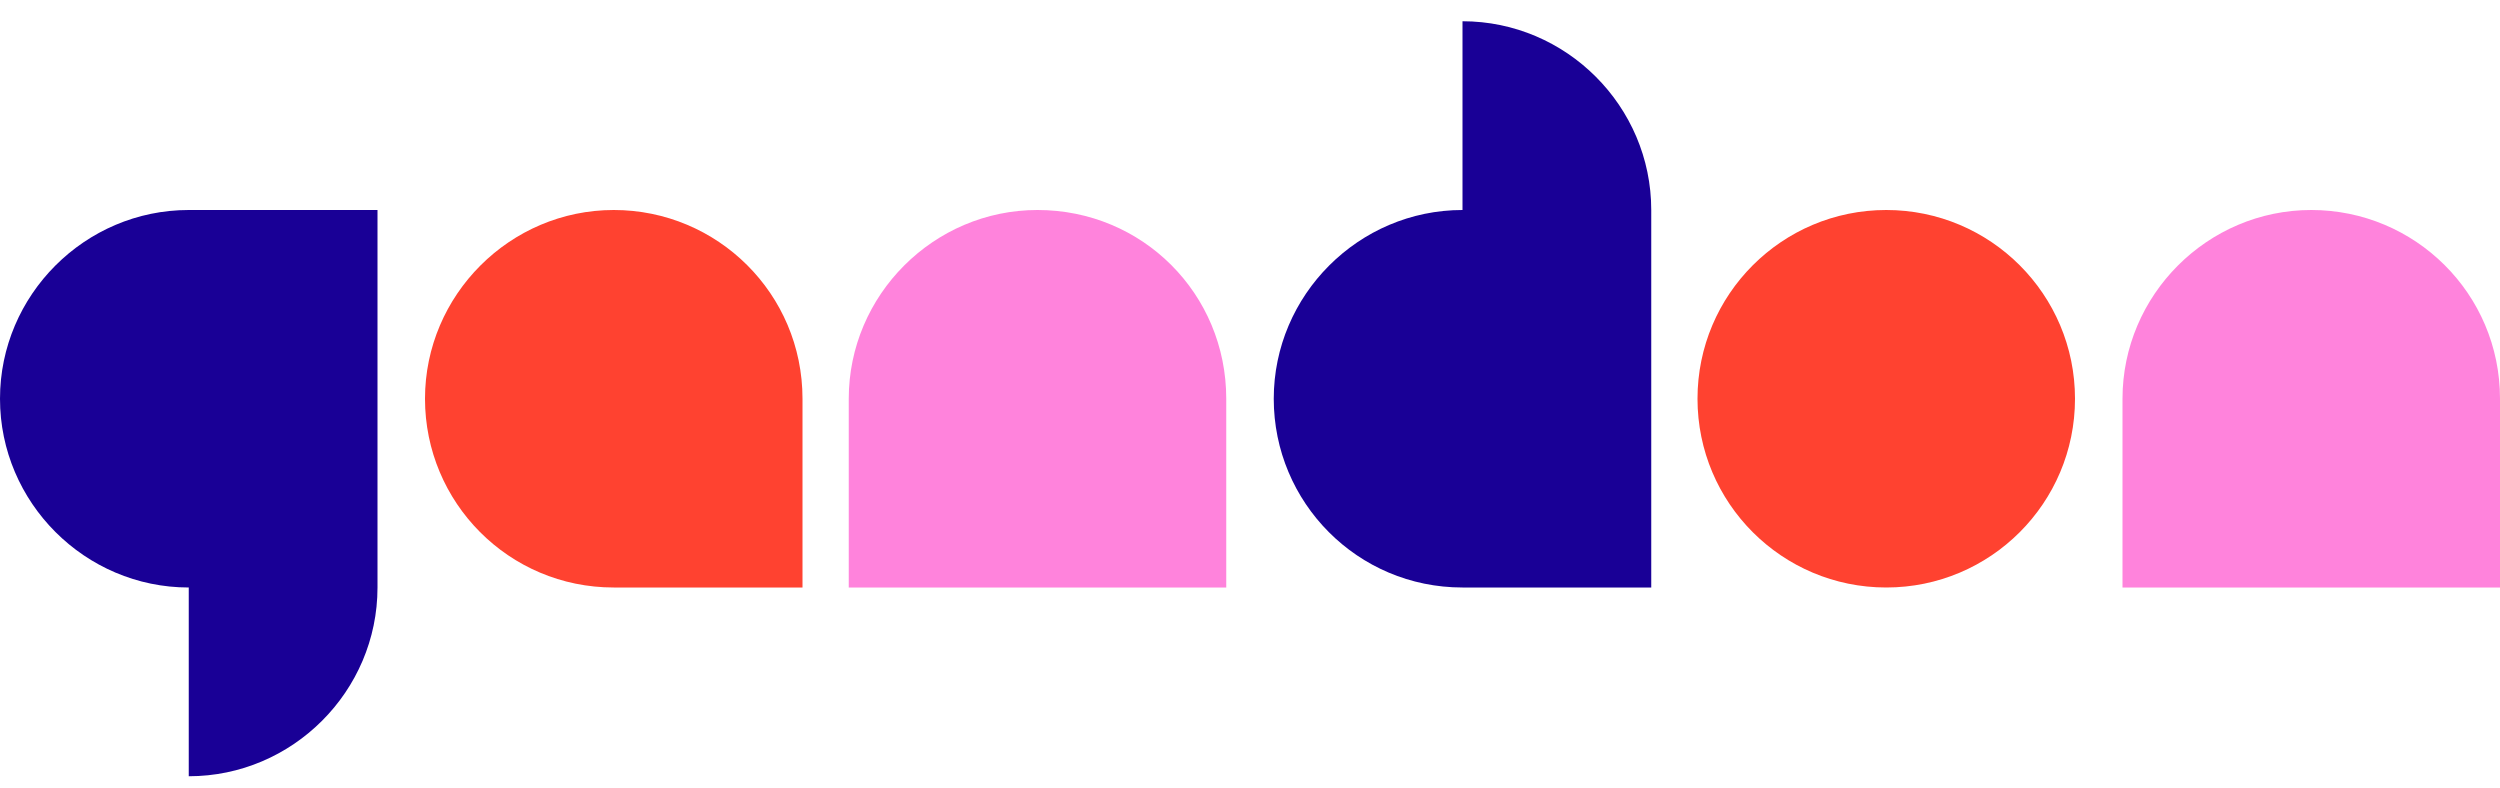
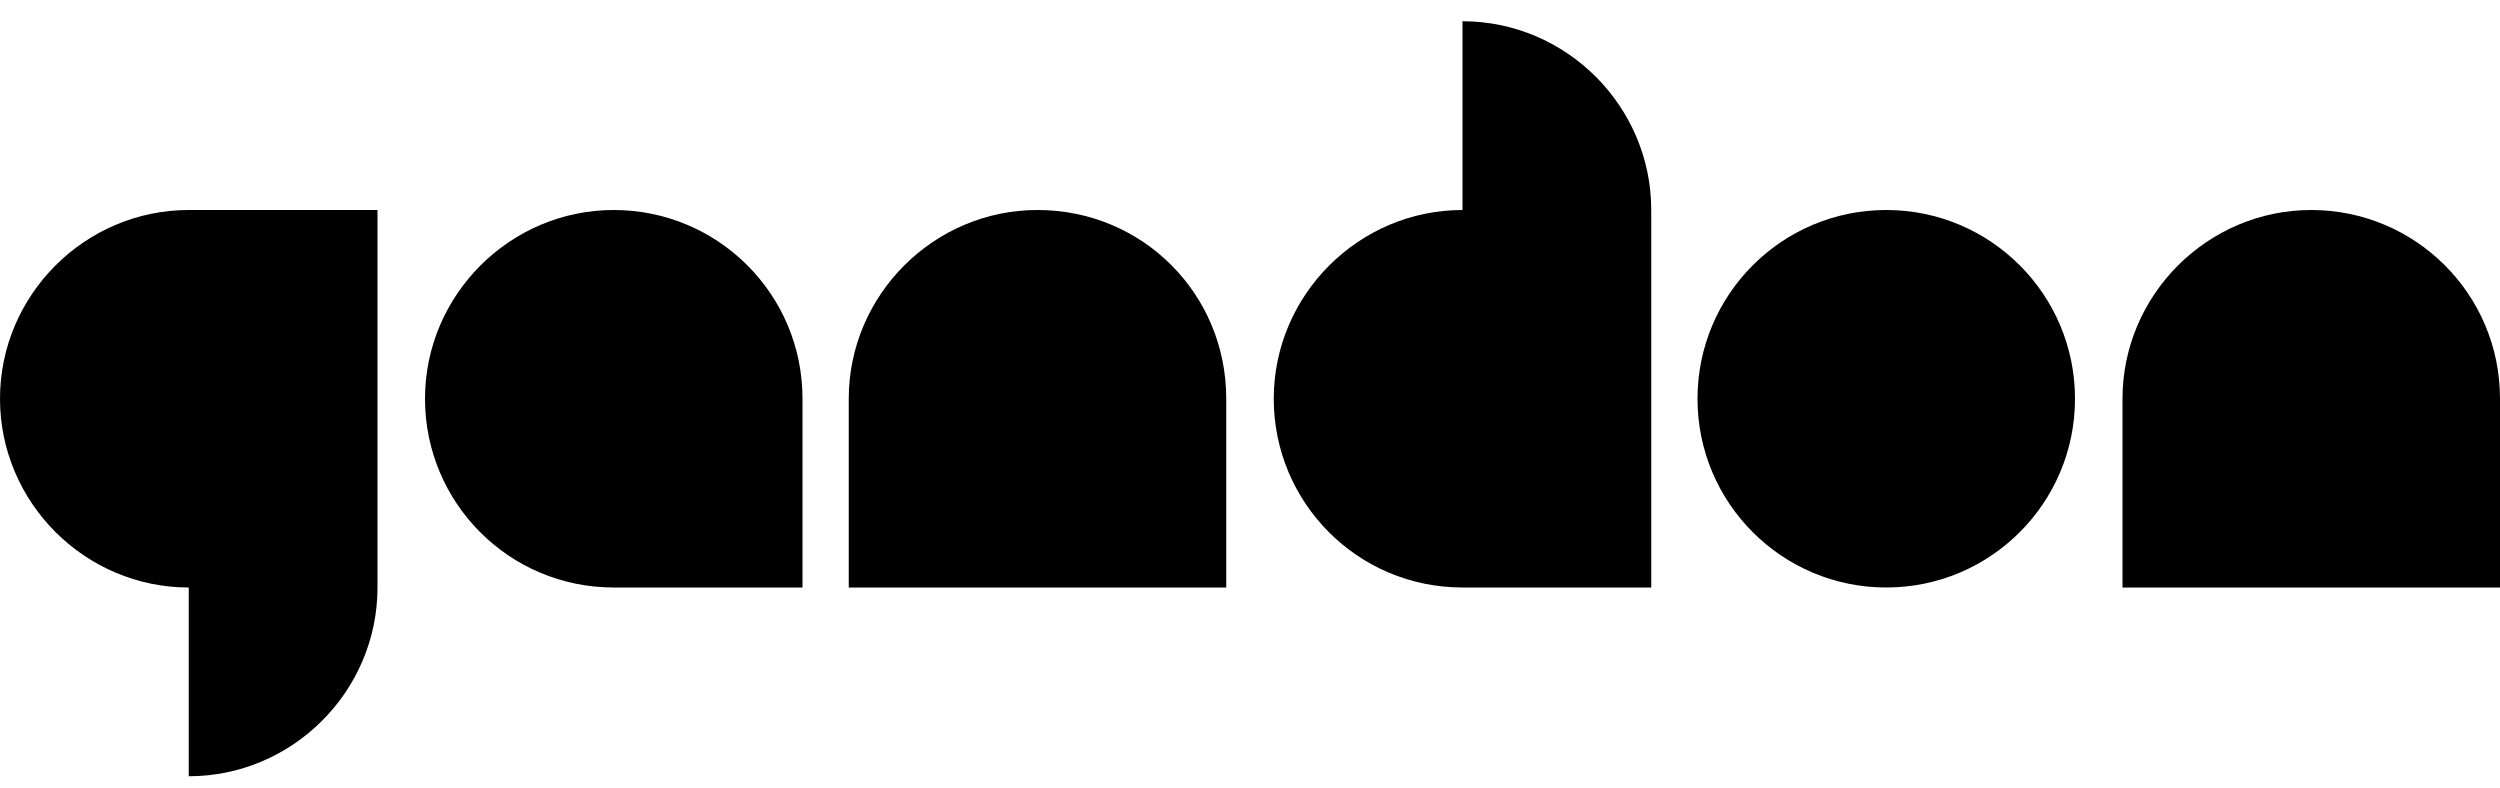
<svg xmlns="http://www.w3.org/2000/svg" version="1.1" id="Calque_1" x="0px" y="0px" width="200px" height="63px" viewBox="0 0 200 63" style="enable-background:new 0 0 200 63;" xml:space="preserve">
-   <style type="text/css">
- 	.st0{fill:#FF4230;}
- 	.st1{fill:#FF83DC;}
- 	.st2{fill:#190096;}
- </style>
-   <circle class="st0" cx="150.9" cy="31.9" r="15.1" />
-   <path class="st1" d="M83,16.8c-8.3,0-15.1,6.8-15.1,15.1V47h30.2V31.9C98.1,23.5,91.4,16.8,83,16.8z" />
-   <path class="st1" d="M184.9,16.8c-8.3,0-15.1,6.8-15.1,15.1V47H200V31.9C200,23.5,193.2,16.8,184.9,16.8z" />
-   <path class="st0" d="M49.1,16.8c-8.3,0-15.1,6.8-15.1,15.1C34,40.2,40.7,47,49.1,47h15.1V31.9C64.2,23.5,57.4,16.8,49.1,16.8z" />
-   <path class="st2" d="M0,31.9C0,40.2,6.8,47,15.1,47v15.1c8.3,0,15.1-6.8,15.1-15.1V16.8H15.1C6.8,16.8,0,23.6,0,31.9z" />
-   <path class="st2" d="M117,1.7v15.1c-8.3,0-15.1,6.8-15.1,15.1S108.6,47,117,47h15.1V16.8C132.1,8.5,125.3,1.7,117,1.7z" />
+   <circle cx="150.9" cy="31.9" r="15.1" />
+   <path d="M83,16.8c-8.3,0-15.1,6.8-15.1,15.1V47h30.2V31.9C98.1,23.5,91.4,16.8,83,16.8z" />
+   <path d="M184.9,16.8c-8.3,0-15.1,6.8-15.1,15.1V47H200V31.9C200,23.5,193.2,16.8,184.9,16.8z" />
+   <path d="M49.1,16.8c-8.3,0-15.1,6.8-15.1,15.1S40.7,47,49.1,47h15.1V31.9C64.2,23.5,57.4,16.8,49.1,16.8z" />
+   <path d="M0,31.9C0,40.2,6.8,47,15.1,47v15.1c8.3,0,15.1-6.8,15.1-15.1V16.8H15.1C6.8,16.8,0,23.6,0,31.9z" />
+   <path d="M117,1.7v15.1c-8.3,0-15.1,6.8-15.1,15.1S108.6,47,117,47h15.1V16.8C132.1,8.5,125.3,1.7,117,1.7z" />
</svg>
